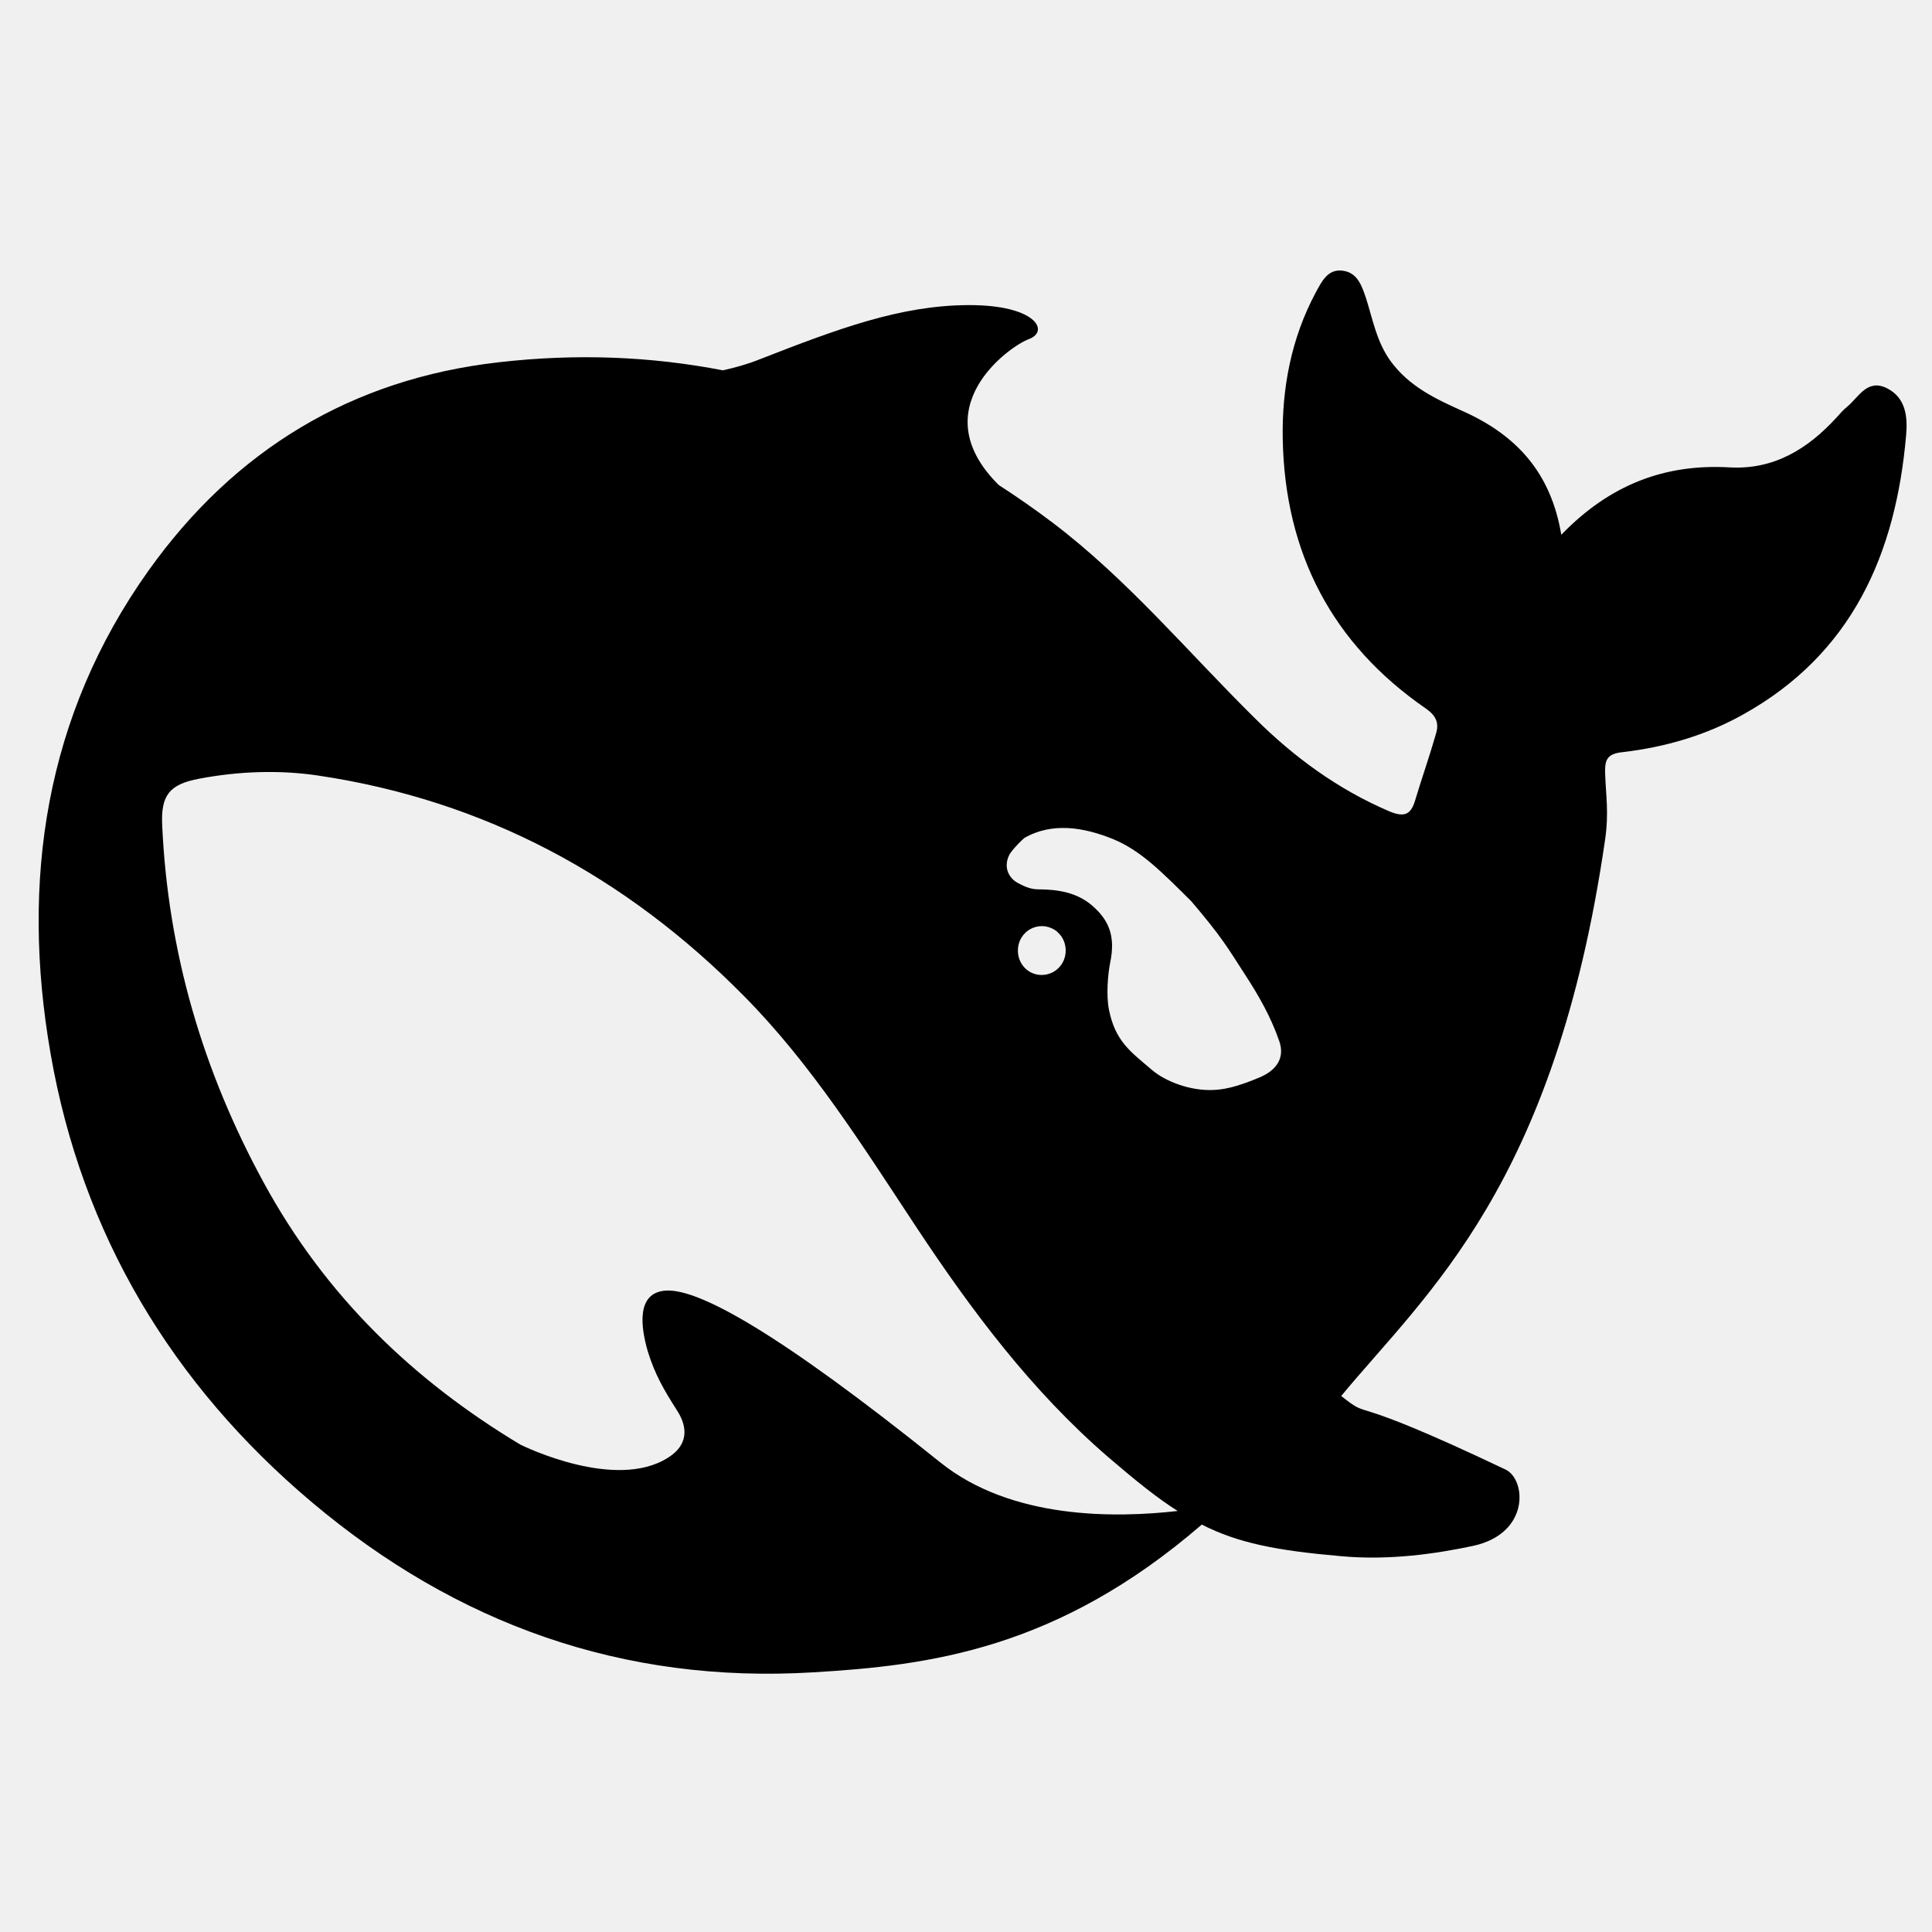
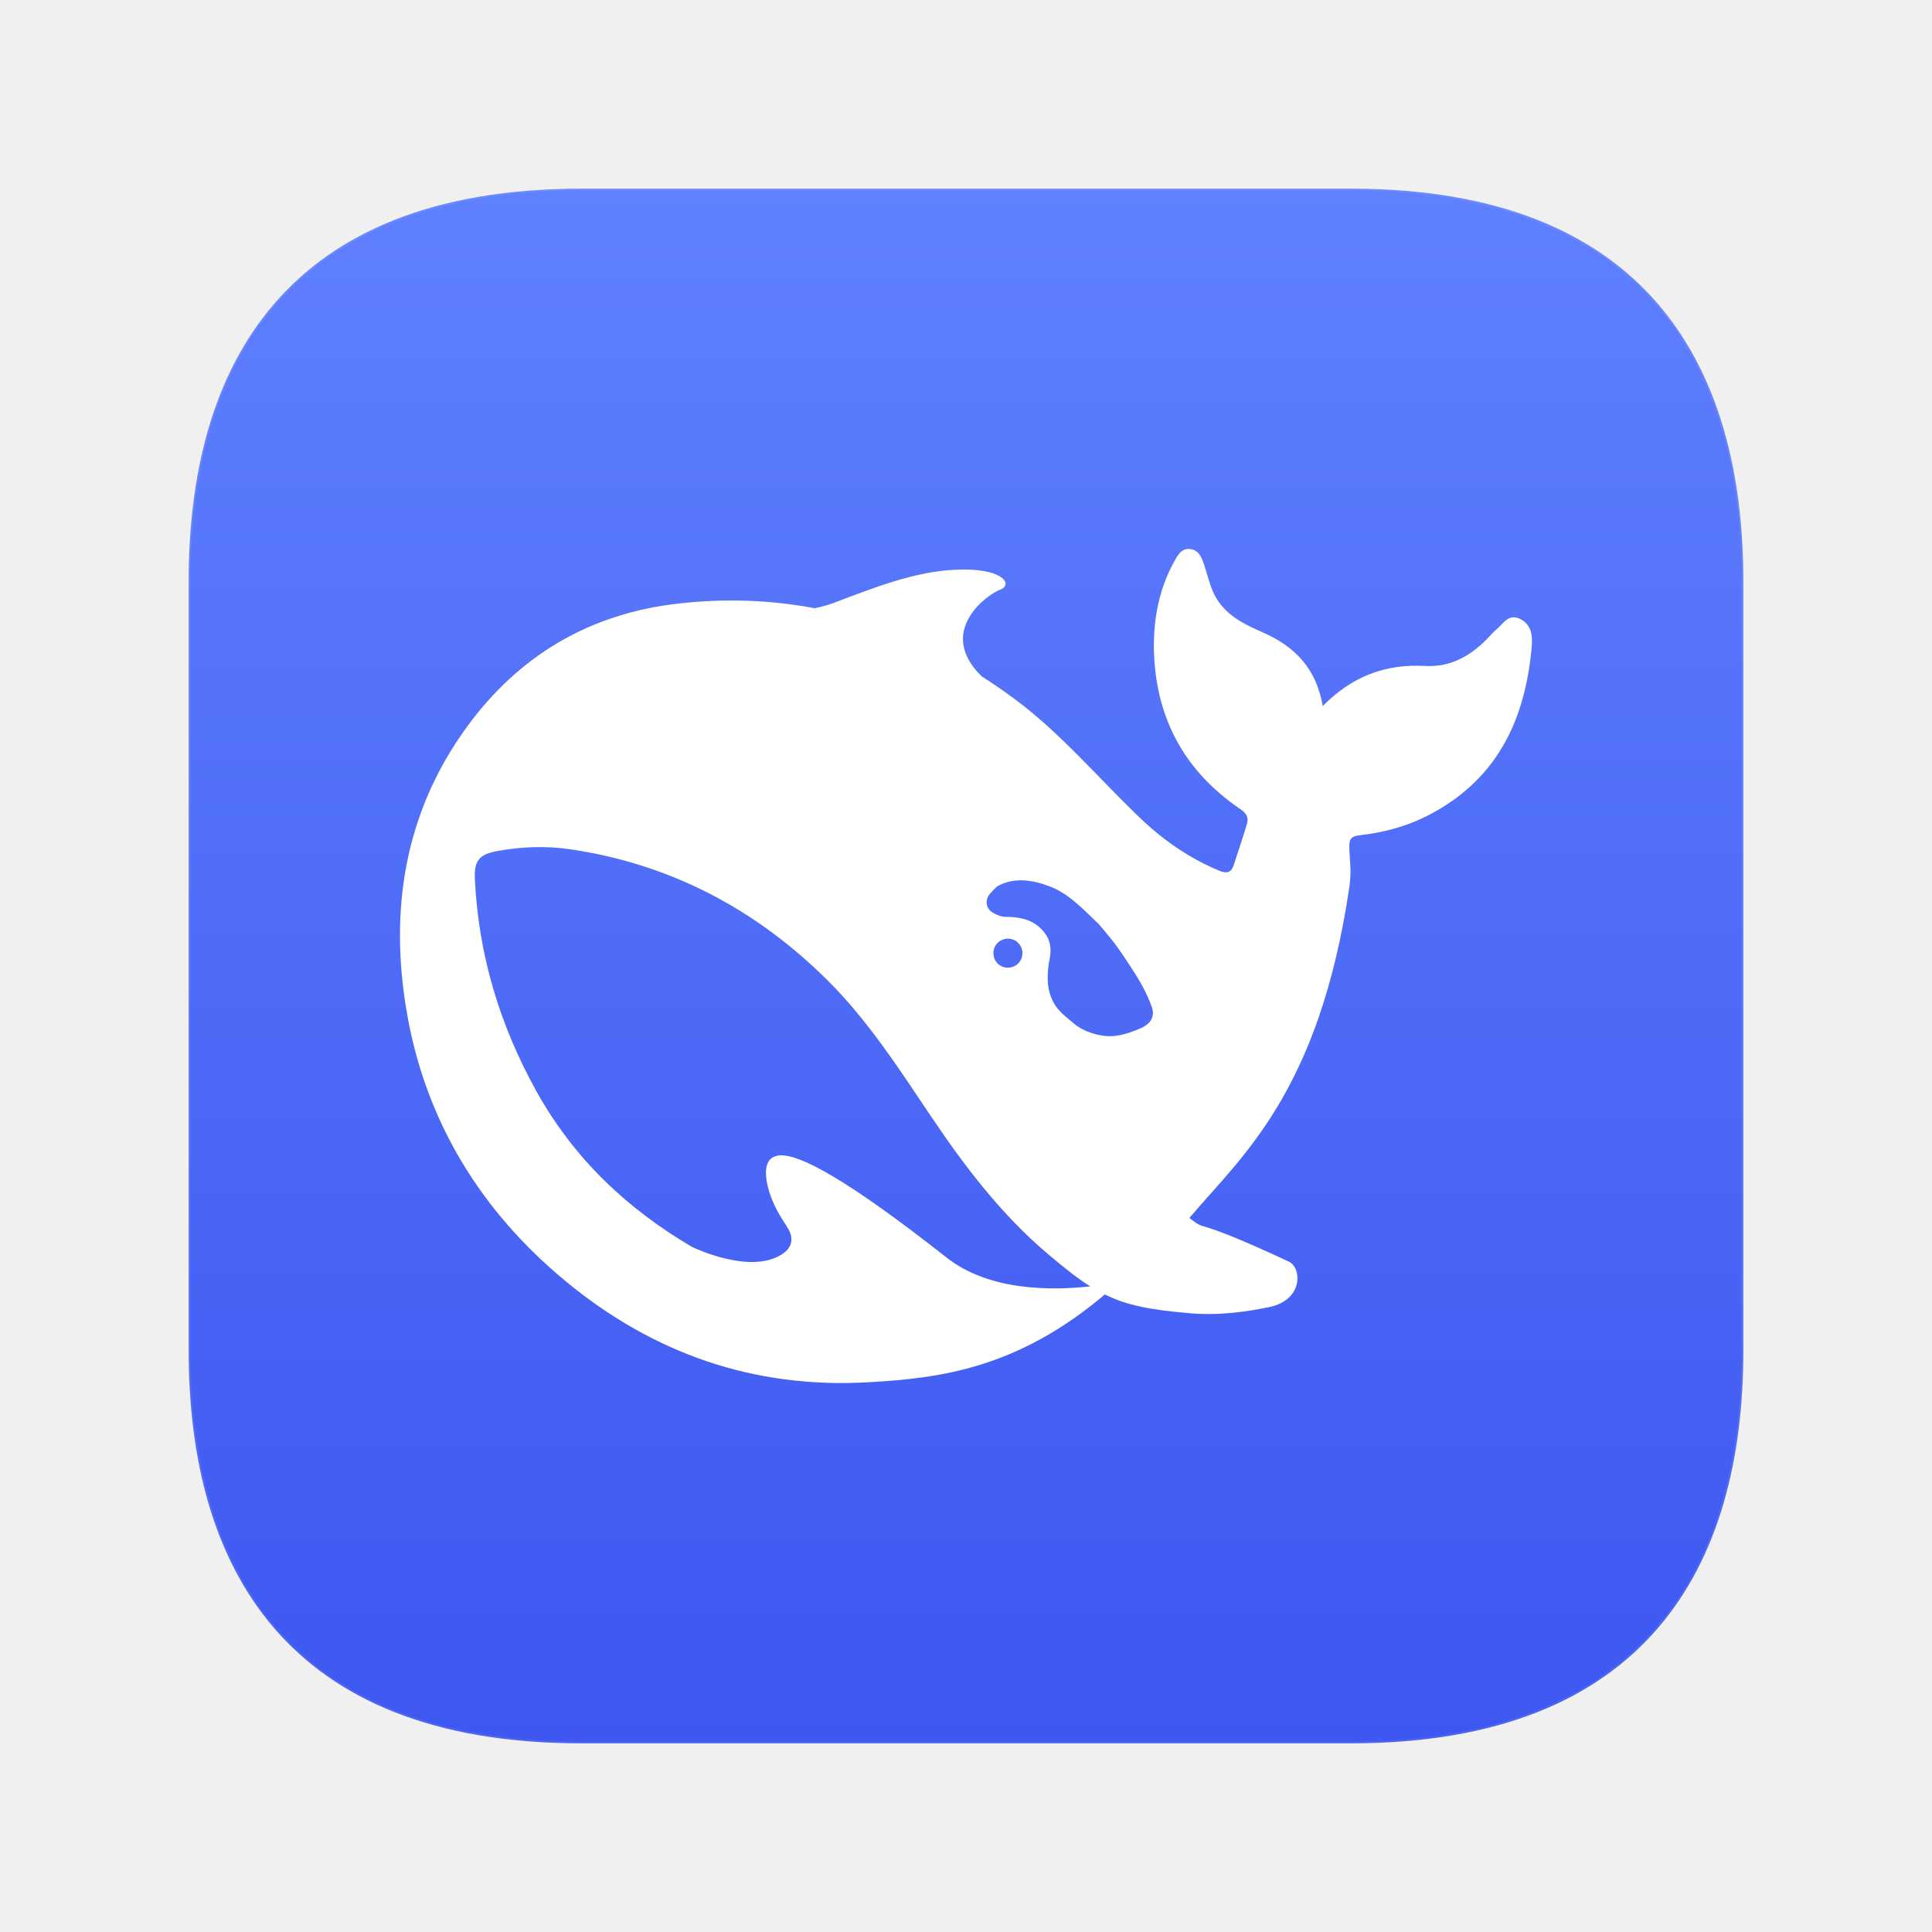
- <svg xmlns="http://www.w3.org/2000/svg" width="50" height="50" viewBox="0 0 50 50" fill="none">
-   <path id="path" d="M48.835 10.048C48.323 9.792 48.102 10.28 47.803 10.528C47.701 10.608 47.614 10.712 47.527 10.808C46.779 11.624 45.905 12.16 44.762 12.096C43.092 12 41.666 12.536 40.406 13.84C40.138 12.232 39.248 11.272 37.893 10.656C37.184 10.336 36.467 10.016 35.97 9.32C35.623 8.824 35.529 8.272 35.356 7.728C35.246 7.4 35.135 7.064 34.765 7.008C34.363 6.944 34.206 7.288 34.048 7.576C33.418 8.752 33.173 10.048 33.197 11.36C33.252 14.312 34.474 16.664 36.9 18.336C37.176 18.528 37.247 18.72 37.16 19C36.995 19.576 36.797 20.136 36.624 20.712C36.514 21.08 36.349 21.16 35.962 21C34.631 20.432 33.481 19.592 32.464 18.576C30.739 16.872 29.179 14.992 27.233 13.52C26.776 13.176 26.319 12.856 25.847 12.552C23.862 10.584 26.107 8.968 26.627 8.776C27.17 8.576 26.816 7.888 25.059 7.896C23.302 7.904 21.695 8.504 19.647 9.304C19.348 9.424 19.032 9.512 18.709 9.584C16.85 9.224 14.92 9.144 12.903 9.376C9.106 9.808 6.073 11.64 3.843 14.768C1.165 18.528 0.534 22.8 1.307 27.256C2.118 31.952 4.466 35.84 8.074 38.88C11.816 42.032 16.125 43.576 21.041 43.28C24.027 43.104 27.352 42.696 31.102 39.456C32.047 39.936 33.04 40.128 34.686 40.272C35.955 40.392 37.176 40.208 38.121 40.008C39.602 39.688 39.499 38.288 38.964 38.032C34.623 35.968 35.576 36.808 34.71 36.128C36.916 33.464 40.24 30.696 41.54 21.728C41.643 21.016 41.556 20.568 41.54 19.992C41.532 19.64 41.611 19.504 42.005 19.464C43.092 19.336 44.148 19.032 45.117 18.488C47.929 16.92 49.064 14.344 49.331 11.256C49.371 10.784 49.324 10.296 48.835 10.048ZM24.326 37.84C20.12 34.464 18.079 33.352 17.236 33.4C16.448 33.448 16.59 34.368 16.763 34.968C16.944 35.56 17.181 35.968 17.512 36.488C17.74 36.832 17.898 37.344 17.283 37.728C15.928 38.584 13.573 37.44 13.462 37.384C10.721 35.736 8.428 33.56 6.813 30.584C5.253 27.72 4.348 24.648 4.198 21.368C4.158 20.576 4.387 20.296 5.159 20.152C6.175 19.96 7.223 19.92 8.239 20.072C12.533 20.712 16.189 22.672 19.253 25.776C21.002 27.544 22.325 29.656 23.689 31.72C25.138 33.912 26.698 36 28.683 37.712C29.384 38.312 29.943 38.768 30.479 39.104C28.864 39.288 26.17 39.328 24.326 37.84ZM26.343 24.6C26.343 24.248 26.619 23.968 26.966 23.968C27.044 23.968 27.115 23.984 27.178 24.008C27.265 24.04 27.344 24.088 27.407 24.16C27.517 24.272 27.58 24.432 27.58 24.6C27.58 24.952 27.304 25.232 26.957 25.232C26.611 25.232 26.343 24.952 26.343 24.6ZM32.606 27.88C32.205 28.048 31.803 28.192 31.416 28.208C30.818 28.24 30.164 27.992 29.81 27.688C29.258 27.216 28.864 26.952 28.699 26.128C28.628 25.776 28.668 25.232 28.73 24.92C28.872 24.248 28.714 23.816 28.25 23.424C27.872 23.104 27.391 23.016 26.863 23.016C26.666 23.016 26.485 22.928 26.351 22.856C26.13 22.744 25.949 22.464 26.123 22.12C26.178 22.008 26.446 21.736 26.509 21.688C27.226 21.272 28.053 21.408 28.817 21.72C29.526 22.016 30.061 22.56 30.834 23.328C31.622 24.256 31.763 24.512 32.212 25.208C32.567 25.752 32.89 26.312 33.11 26.952C33.245 27.352 33.071 27.68 32.606 27.88Z" fill="#000" fill-opacity="1" fill-rule="nonzero" />
+ <svg xmlns="http://www.w3.org/2000/svg" width="1024" height="1024" viewBox="0 0 1024 1024">
+   <defs>
+     <linearGradient id="bg" x1="0" y1="100" x2="0" y2="924" gradientUnits="userSpaceOnUse">
+       <stop offset="0" stop-color="#5F80FF" />
+       <stop offset="1" stop-color="#3D57F0" />
+     </linearGradient>
+   </defs>
+   <path d="M 308 100 L 716 100 C 873 100 924 194 924 308 L 924 716 C 924 830 873 924 716 924 L 308 924 C 151 924 100 830 100 716 L 100 308 C 100 194 151 100 308 100 Z" fill="url(#bg)" stroke="#FFFFFF" stroke-opacity="0.08" stroke-width="2" />
+   <g transform="translate(110.9474 114.1053) scale(25.26316)">
+     <path id="path" d="M27.501 8.469C27.249 8.346 27.141 8.58 26.993 8.699C26.943 8.738 26.9 8.789 26.858 8.834C26.49 9.229 26.061 9.486 25.5 9.455C24.679 9.41 23.979 9.668 23.359 10.297C23.227 9.521 22.79 9.059 22.125 8.762C21.776 8.607 21.424 8.453 21.181 8.117C21.01 7.879 20.964 7.613 20.878 7.352C20.824 7.193 20.77 7.031 20.588 7.004C20.391 6.973 20.314 7.139 20.236 7.277C19.926 7.844 19.807 8.469 19.817 9.102C19.845 10.523 20.445 11.656 21.637 12.463C21.773 12.555 21.808 12.648 21.765 12.783C21.684 13.06 21.587 13.33 21.501 13.607C21.447 13.785 21.366 13.824 21.177 13.746C20.523 13.473 19.957 13.068 19.458 12.578C18.61 11.758 17.844 10.852 16.888 10.143C16.663 9.977 16.439 9.822 16.207 9.676C15.231 8.727 16.335 7.947 16.59 7.855C16.857 7.76 16.683 7.428 15.819 7.432C14.957 7.436 14.167 7.725 13.161 8.109C13.014 8.168 12.859 8.211 12.7 8.244C11.787 8.072 10.839 8.033 9.848 8.145C7.982 8.354 6.492 9.236 5.396 10.744C4.081 12.555 3.771 14.613 4.15 16.762C4.549 19.023 5.702 20.898 7.476 22.363C9.313 23.881 11.431 24.625 13.846 24.482C15.312 24.398 16.946 24.201 18.788 22.641C19.253 22.871 19.74 22.963 20.55 23.033C21.173 23.092 21.773 23.002 22.237 22.906C22.965 22.752 22.914 22.078 22.651 21.953C20.519 20.959 20.986 21.363 20.561 21.037C21.645 19.752 23.278 18.418 23.917 14.098C23.967 13.754 23.924 13.539 23.917 13.26C23.913 13.092 23.951 13.025 24.145 13.006C24.679 12.945 25.197 12.799 25.674 12.535C27.056 11.779 27.612 10.539 27.744 9.051C27.764 8.824 27.74 8.588 27.501 8.469ZM15.46 21.861C13.393 20.234 12.391 19.699 11.977 19.723C11.59 19.744 11.659 20.188 11.744 20.477C11.833 20.762 11.949 20.959 12.112 21.209C12.225 21.375 12.302 21.623 12 21.807C11.334 22.221 10.177 21.668 10.122 21.641C8.775 20.848 7.649 19.799 6.855 18.365C6.09 16.984 5.645 15.504 5.571 13.924C5.552 13.541 5.664 13.406 6.043 13.338C6.542 13.246 7.058 13.227 7.557 13.299C9.666 13.607 11.462 14.553 12.967 16.047C13.826 16.9 14.477 17.918 15.146 18.912C15.858 19.969 16.625 20.975 17.601 21.799C17.944 22.088 18.22 22.309 18.482 22.471C17.689 22.559 16.365 22.578 15.46 21.861ZM16.45 15.48C16.45 15.31 16.586 15.176 16.757 15.176C16.795 15.176 16.83 15.184 16.861 15.195C16.903 15.211 16.942 15.234 16.973 15.27C17.027 15.322 17.059 15.4 17.059 15.48C17.059 15.65 16.923 15.785 16.753 15.785C16.582 15.785 16.45 15.65 16.45 15.48ZM19.527 17.062C19.33 17.143 19.133 17.213 18.943 17.221C18.649 17.234 18.328 17.115 18.153 16.969C17.883 16.742 17.689 16.615 17.607 16.217C17.573 16.047 17.593 15.785 17.623 15.635C17.693 15.31 17.615 15.104 17.388 14.914C17.201 14.76 16.966 14.719 16.706 14.719C16.609 14.719 16.52 14.676 16.454 14.641C16.346 14.586 16.257 14.451 16.342 14.285C16.369 14.232 16.501 14.102 16.532 14.078C16.884 13.877 17.29 13.943 17.666 14.094C18.015 14.236 18.277 14.498 18.656 14.867C19.044 15.315 19.113 15.44 19.334 15.773C19.508 16.037 19.667 16.307 19.775 16.615C19.841 16.807 19.756 16.965 19.527 17.062Z" fill-rule="nonzero" fill="#FFFFFF" />
+   </g>
</svg>
